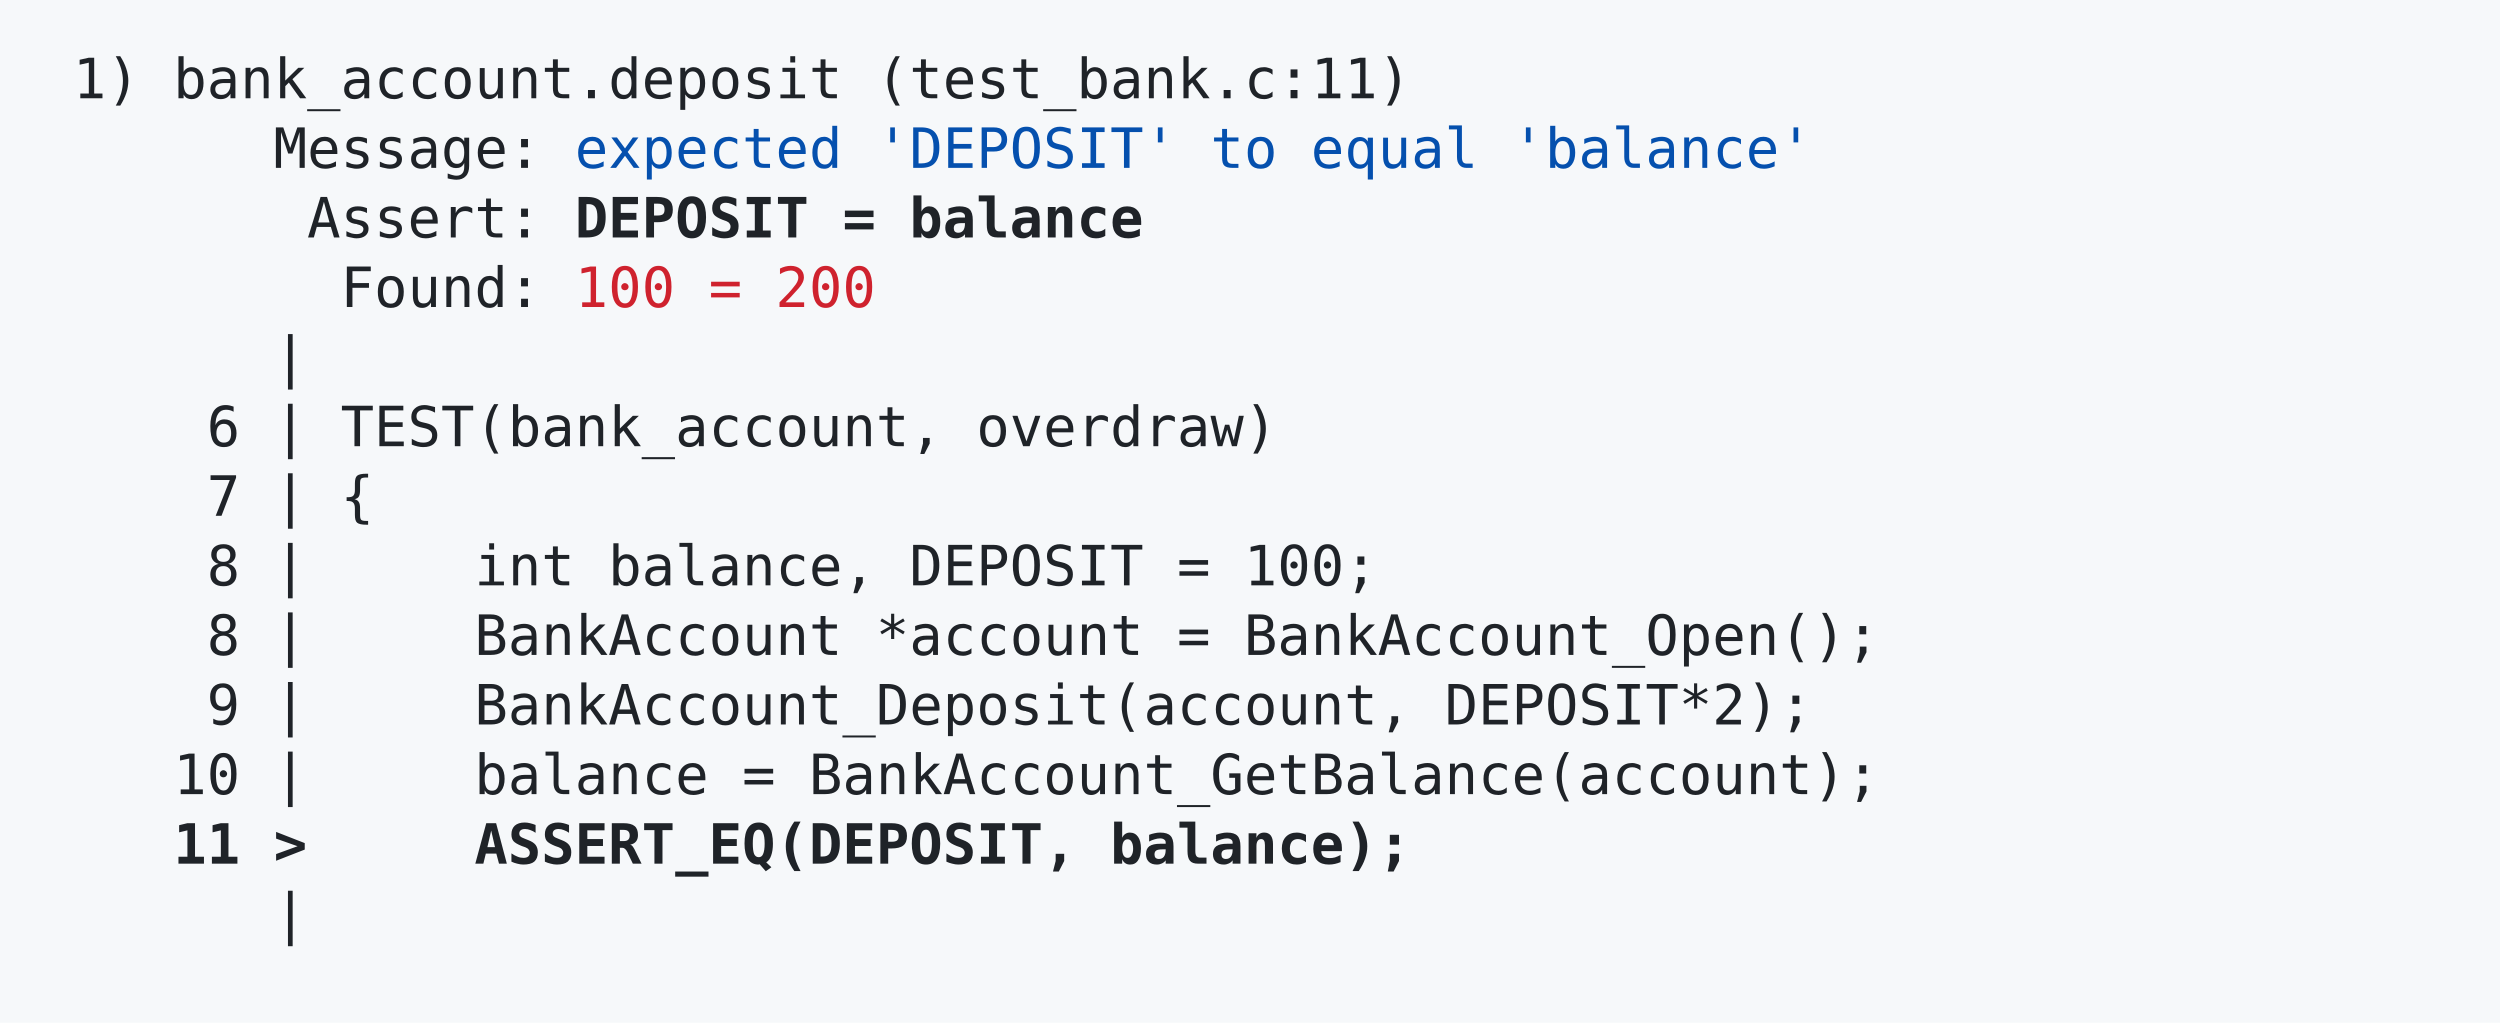
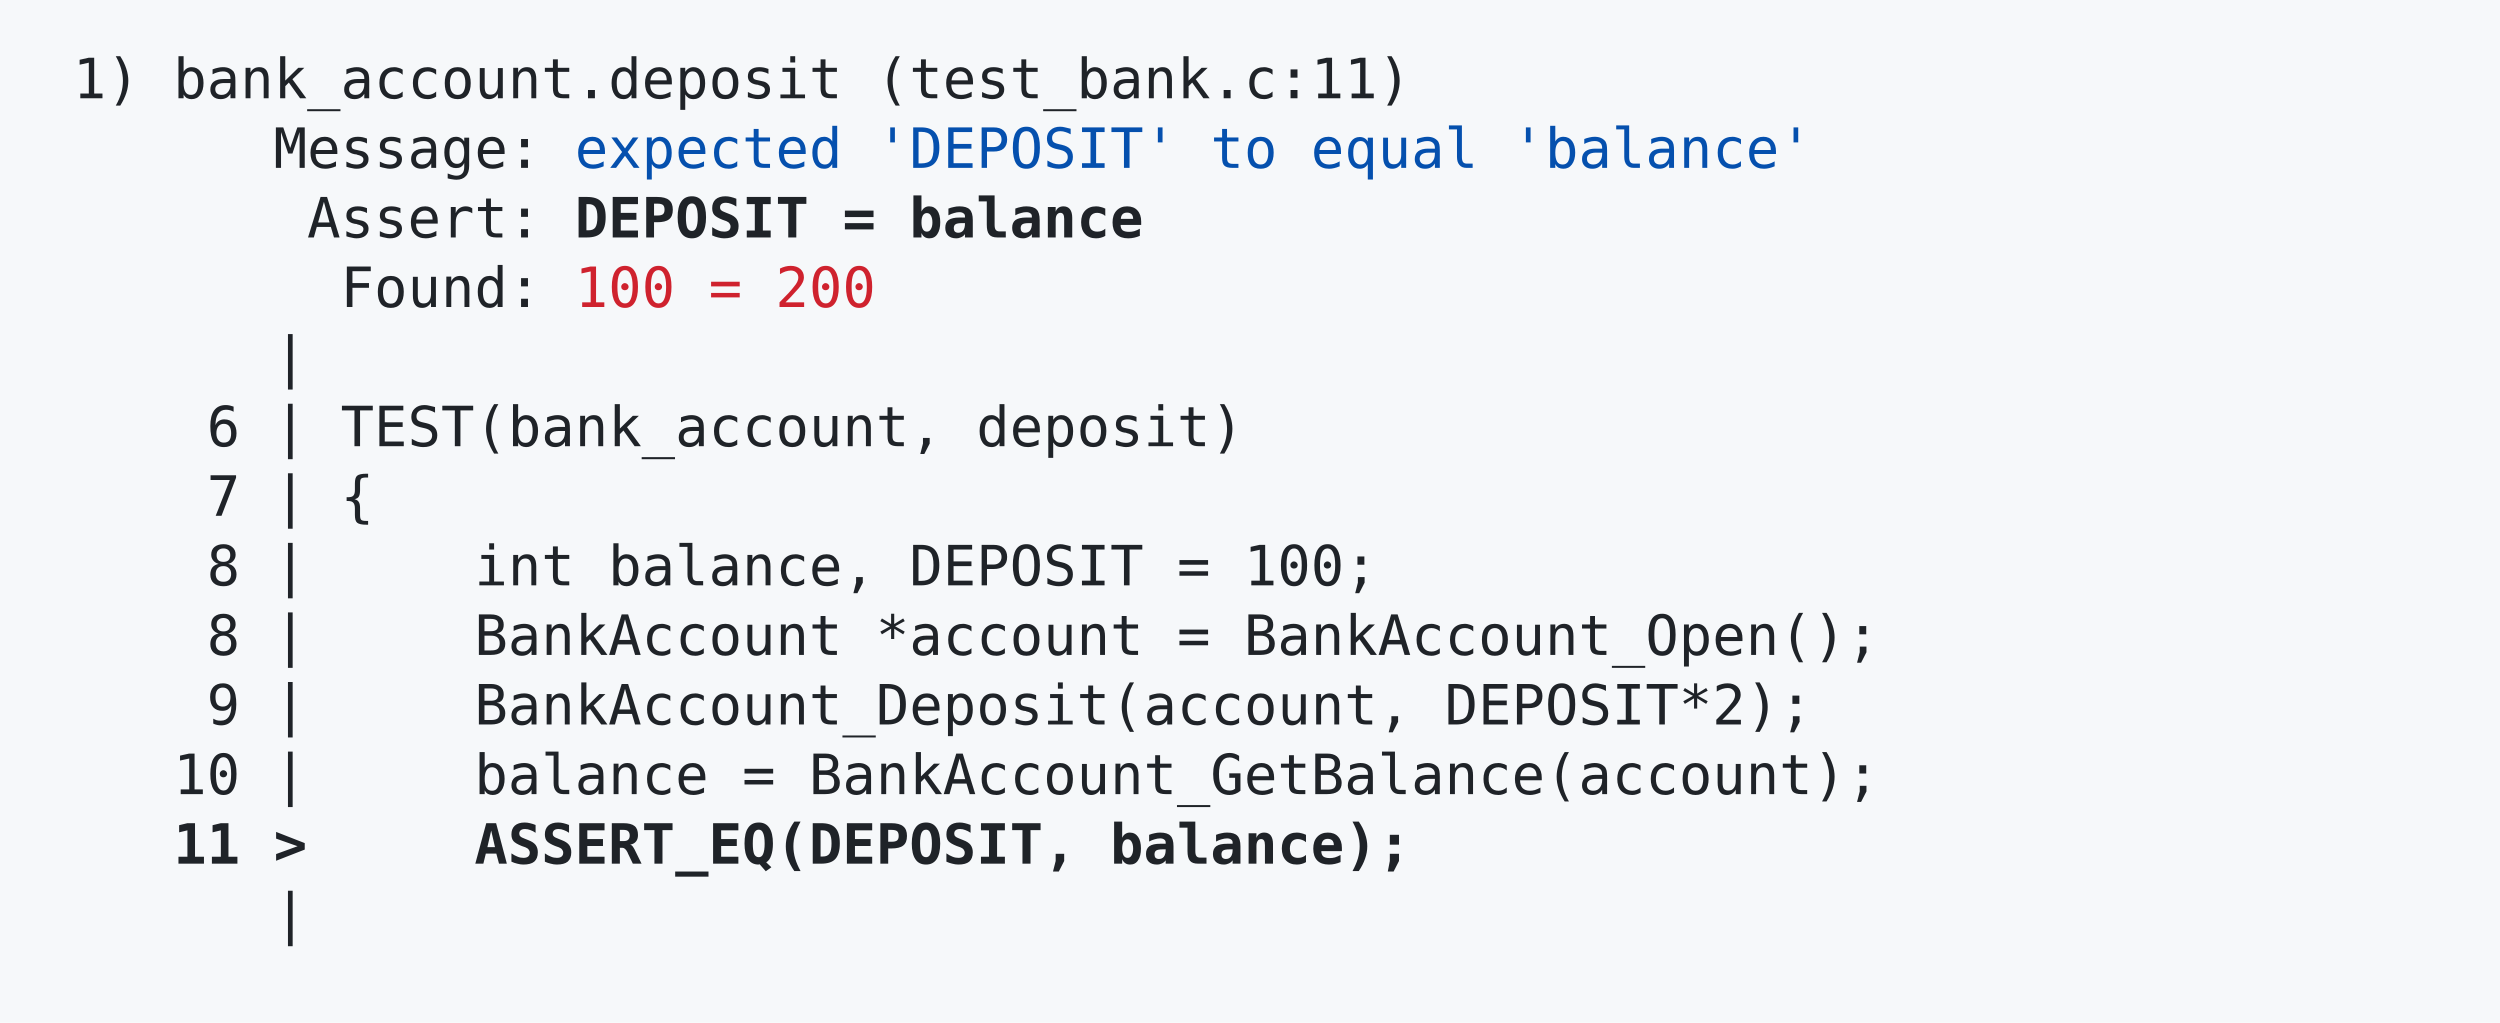
<svg xmlns="http://www.w3.org/2000/svg" width="174.625mm" height="71.438mm" viewBox="0 0 174.625 71.438" version="1.1" id="svg1">
  <defs id="defs1" />
  <g id="layer1" transform="translate(-10.40939,-36.54362)">
    <rect style="fill:#f6f8fa;fill-opacity:1;stroke-width:0.265;stroke-linejoin:bevel;stroke-miterlimit:5" id="rect14" width="174.625" height="71.438" x="10.409" y="36.544" />
    <text xml:space="preserve" style="font-size:3.881px;line-height:1.25;font-family:sans-serif;stroke-width:0.265" x="15.503" y="43.409" id="text1">
      <tspan id="tspan1" style="font-style:normal;font-variant:normal;font-weight:normal;font-stretch:normal;font-size:3.881px;font-family:Monospace;-inkscape-font-specification:Monospace;fill:#1f2328;fill-opacity:1;stroke-width:0.265" x="15.503" y="43.409">1) bank_account.deposit (test_bank.c:11)</tspan>
      <tspan style="font-style:normal;font-variant:normal;font-weight:normal;font-stretch:normal;font-size:3.881px;font-family:Monospace;-inkscape-font-specification:Monospace;fill:#1f2328;fill-opacity:1;stroke-width:0.265" x="15.503" y="48.27" id="tspan2">      Message: <tspan style="fill:#0550ae;fill-opacity:1" id="tspan14">expected 'DEPOSIT' to equal 'balance'</tspan>
      </tspan>
      <tspan style="font-style:normal;font-variant:normal;font-weight:normal;font-stretch:normal;font-size:3.881px;font-family:Monospace;-inkscape-font-specification:Monospace;fill:#1f2328;fill-opacity:1;stroke-width:0.265" x="15.503" y="53.13" id="tspan3">       Assert: <tspan style="font-weight:bold" id="tspan17">DEPOSIT = balance</tspan>
      </tspan>
      <tspan style="font-style:normal;font-variant:normal;font-weight:normal;font-stretch:normal;font-size:3.881px;font-family:Monospace;-inkscape-font-specification:Monospace;fill:#1f2328;fill-opacity:1;stroke-width:0.265" x="15.503" y="57.99" id="tspan4">        Found: <tspan style="fill:#cf222e;fill-opacity:1" id="tspan16">100 = 200</tspan>
      </tspan>
      <tspan style="font-style:normal;font-variant:normal;font-weight:normal;font-stretch:normal;font-size:3.881px;font-family:Monospace;-inkscape-font-specification:Monospace;fill:#1f2328;fill-opacity:1;stroke-width:0.265" x="15.503" y="62.85" id="tspan5">      |</tspan>
-       <tspan style="font-style:normal;font-variant:normal;font-weight:normal;font-stretch:normal;font-size:3.881px;font-family:Monospace;-inkscape-font-specification:Monospace;fill:#1f2328;fill-opacity:1;stroke-width:0.265" x="15.503" y="67.711" id="tspan6">    6 | TEST(bank_account, overdraw)</tspan>
+       <tspan style="font-style:normal;font-variant:normal;font-weight:normal;font-stretch:normal;font-size:3.881px;font-family:Monospace;-inkscape-font-specification:Monospace;fill:#1f2328;fill-opacity:1;stroke-width:0.265" x="15.503" y="67.711" id="tspan6">    6 | TEST(bank_account, deposit)</tspan>
      <tspan style="font-style:normal;font-variant:normal;font-weight:normal;font-stretch:normal;font-size:3.881px;font-family:Monospace;-inkscape-font-specification:Monospace;fill:#1f2328;fill-opacity:1;stroke-width:0.265" x="15.503" y="72.571" id="tspan7">    7 | {</tspan>
      <tspan style="font-style:normal;font-variant:normal;font-weight:normal;font-stretch:normal;font-size:3.881px;font-family:Monospace;-inkscape-font-specification:Monospace;fill:#1f2328;fill-opacity:1;stroke-width:0.265" x="15.503" y="77.431" id="tspan8">    8 |     int balance, DEPOSIT = 100;</tspan>
      <tspan style="font-style:normal;font-variant:normal;font-weight:normal;font-stretch:normal;font-size:3.881px;font-family:Monospace;-inkscape-font-specification:Monospace;fill:#1f2328;fill-opacity:1;stroke-width:0.265" x="15.503" y="82.291" id="tspan9">    8 |     BankAccount *account = BankAccount_Open();</tspan>
      <tspan style="font-style:normal;font-variant:normal;font-weight:normal;font-stretch:normal;font-size:3.881px;font-family:Monospace;-inkscape-font-specification:Monospace;fill:#1f2328;fill-opacity:1;stroke-width:0.265" x="15.503" y="87.151" id="tspan10">    9 |     BankAccount_Deposit(account, DEPOSIT*2);</tspan>
      <tspan style="font-style:normal;font-variant:normal;font-weight:normal;font-stretch:normal;font-size:3.881px;font-family:Monospace;-inkscape-font-specification:Monospace;fill:#1f2328;fill-opacity:1;stroke-width:0.265" x="15.503" y="92.012" id="tspan11">   10 |     balance = BankAccount_GetBalance(account);</tspan>
      <tspan style="font-style:normal;font-variant:normal;font-weight:bold;font-stretch:normal;font-size:3.881px;font-family:Monospace;-inkscape-font-specification:Monospace;fill:#1f2328;fill-opacity:1;stroke-width:0.265" x="15.503" y="96.872" id="tspan12">   11 &gt;     ASSERT_EQ(DEPOSIT, balance);</tspan>
      <tspan style="font-style:normal;font-variant:normal;font-weight:normal;font-stretch:normal;font-size:3.881px;font-family:Monospace;-inkscape-font-specification:Monospace;fill:#1f2328;fill-opacity:1;stroke-width:0.265" x="15.503" y="101.732" id="tspan13">      |</tspan>
    </text>
  </g>
</svg>
